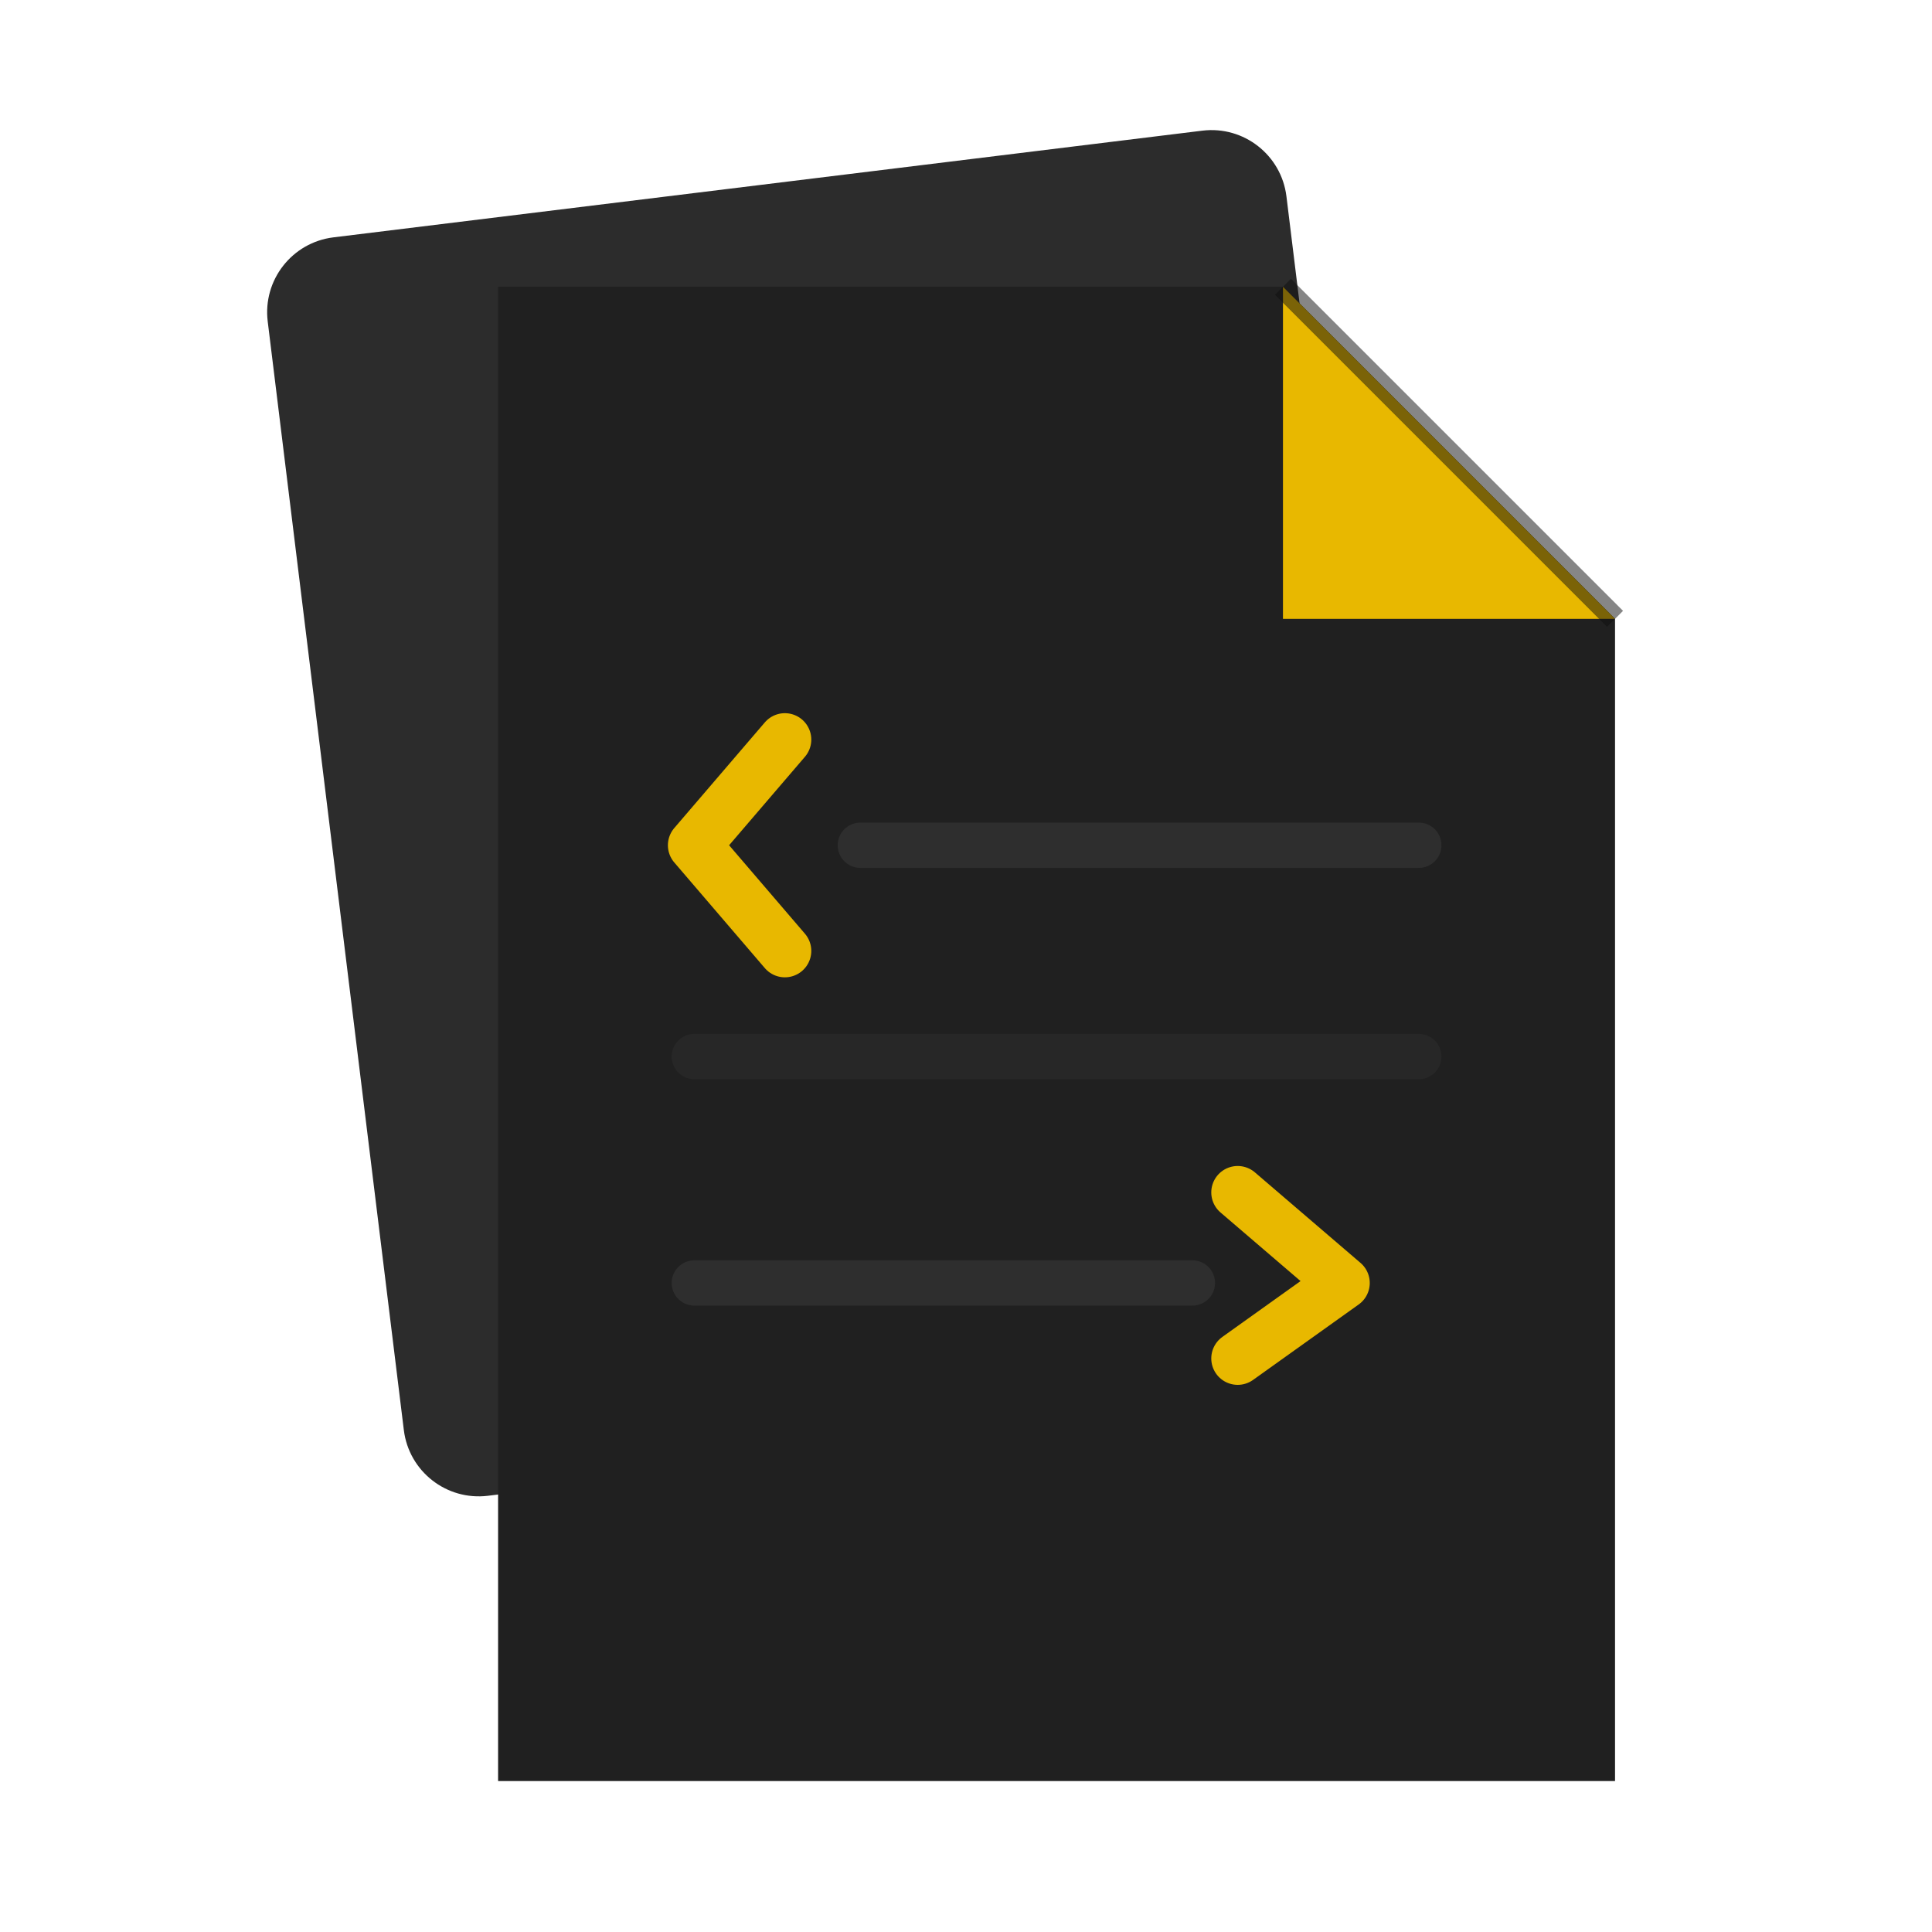
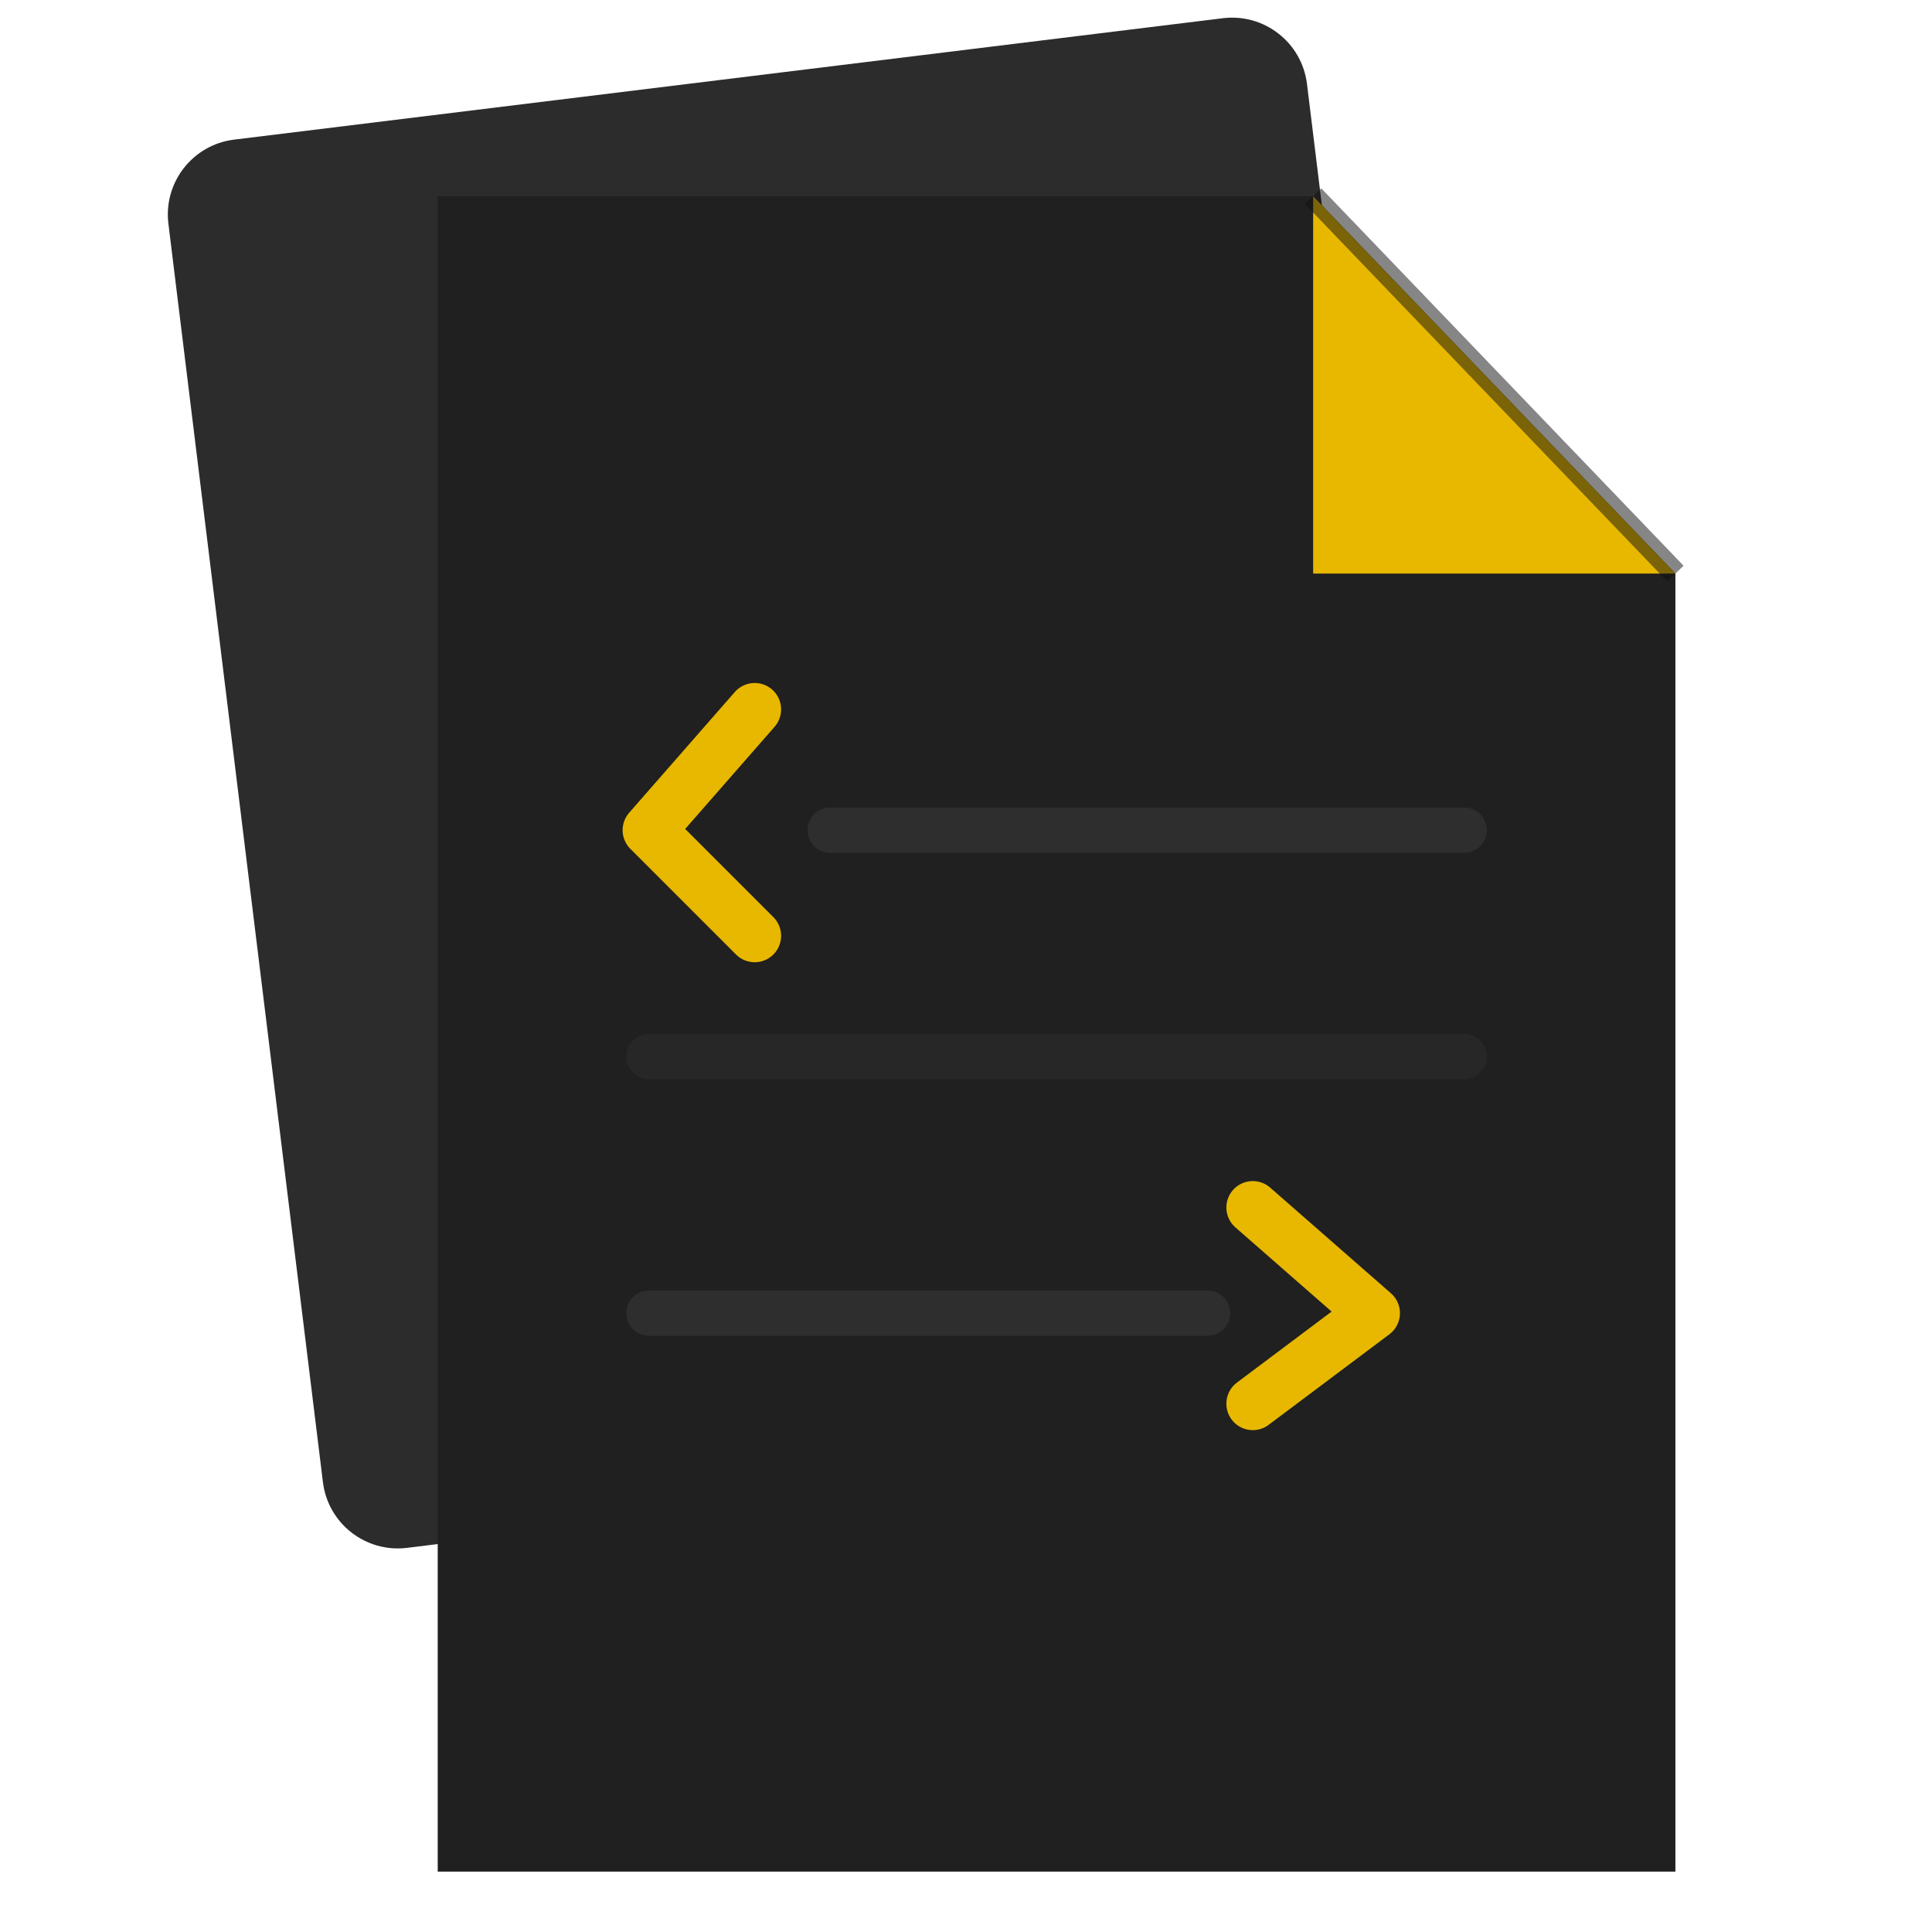
<svg xmlns="http://www.w3.org/2000/svg" width="256" height="256" viewBox="0 0 128 128" fill="none">
-   <rect x="22" y="12" width="68" height="84" rx="5" fill="#2c2c2c" transform="rotate(-7 55 54)" />
-   <path d="M 33 19 L 85 19 L 107 41 L 107 118 L 33 118 Z" fill="#202020" />
-   <path d="M 85 19 L 107 41 L 85 41 Z" fill="#e8b800" />
-   <line x1="85" y1="19" x2="107" y2="41" stroke="#0d0d0d" stroke-width="1.5" opacity="0.5" />
-   <path d="M 52 49 L 46 56 L 52 63" stroke="#e8b800" stroke-width="3.5" stroke-linecap="round" stroke-linejoin="round" fill="none" />
-   <line x1="57" y1="56" x2="94" y2="56" stroke="#2e2e2e" stroke-width="3" stroke-linecap="round" />
-   <line x1="46" y1="70" x2="94" y2="70" stroke="#272727" stroke-width="3" stroke-linecap="round" />
-   <line x1="46" y1="85" x2="79" y2="85" stroke="#2e2e2e" stroke-width="3" stroke-linecap="round" />
-   <path d="M 82 79 L 89 85 L 82 90" stroke="#e8b800" stroke-width="3.5" stroke-linecap="round" stroke-linejoin="round" fill="none" />
+   <rect x="16" y="5" width="76" height="94" rx="5" fill="#2c2c2c" transform="rotate(-7 53 52)" />
+   <path d="M 29 13 L 87 13 L 111 38 L 111 124 L 29 124 Z" fill="#202020" />
+   <path d="M 87 13 L 111 38 L 87 38 Z" fill="#e8b800" />
+   <line x1="87" y1="13" x2="111" y2="38" stroke="#0d0d0d" stroke-width="1.5" opacity="0.5" />
+   <path d="M 50 47 L 43 55 L 50 62" stroke="#e8b800" stroke-width="3.5" stroke-linecap="round" stroke-linejoin="round" fill="none" />
+   <line x1="55" y1="55" x2="97" y2="55" stroke="#2e2e2e" stroke-width="3" stroke-linecap="round" />
+   <line x1="43" y1="70" x2="97" y2="70" stroke="#272727" stroke-width="3" stroke-linecap="round" />
+   <line x1="43" y1="87" x2="80" y2="87" stroke="#2e2e2e" stroke-width="3" stroke-linecap="round" />
+   <path d="M 83 80 L 91 87 L 83 93" stroke="#e8b800" stroke-width="3.5" stroke-linecap="round" stroke-linejoin="round" fill="none" />
</svg>
